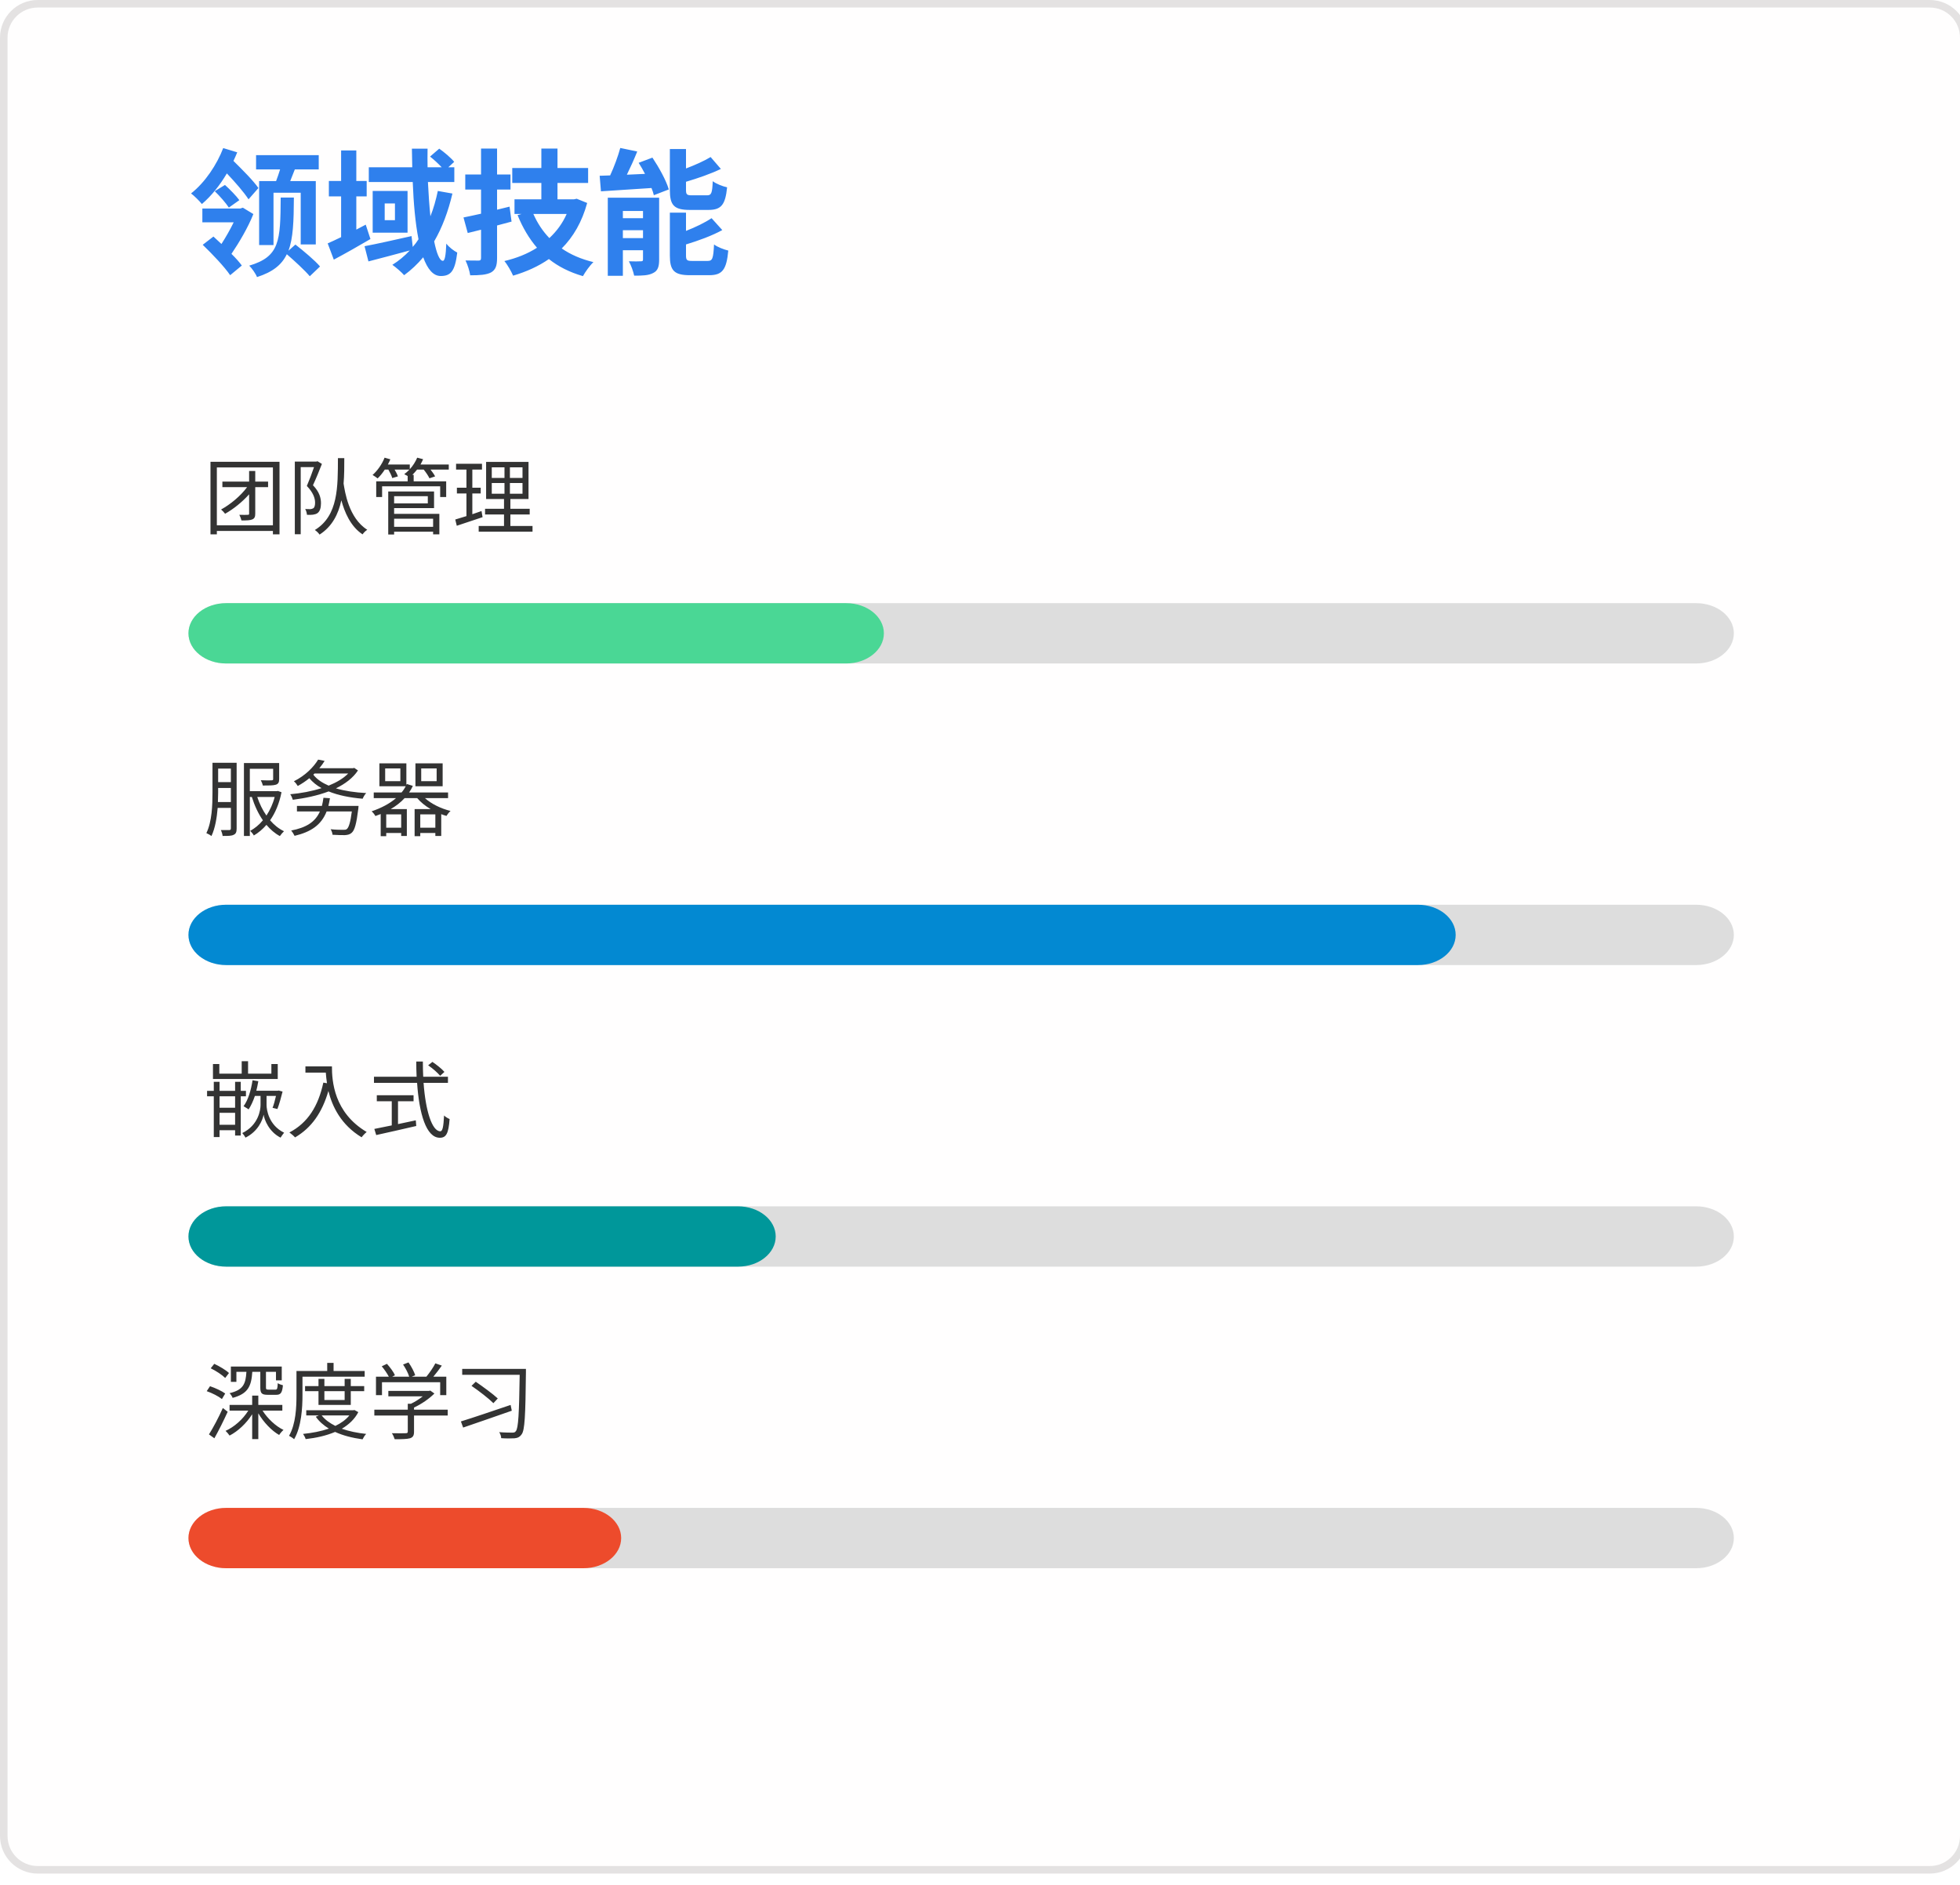
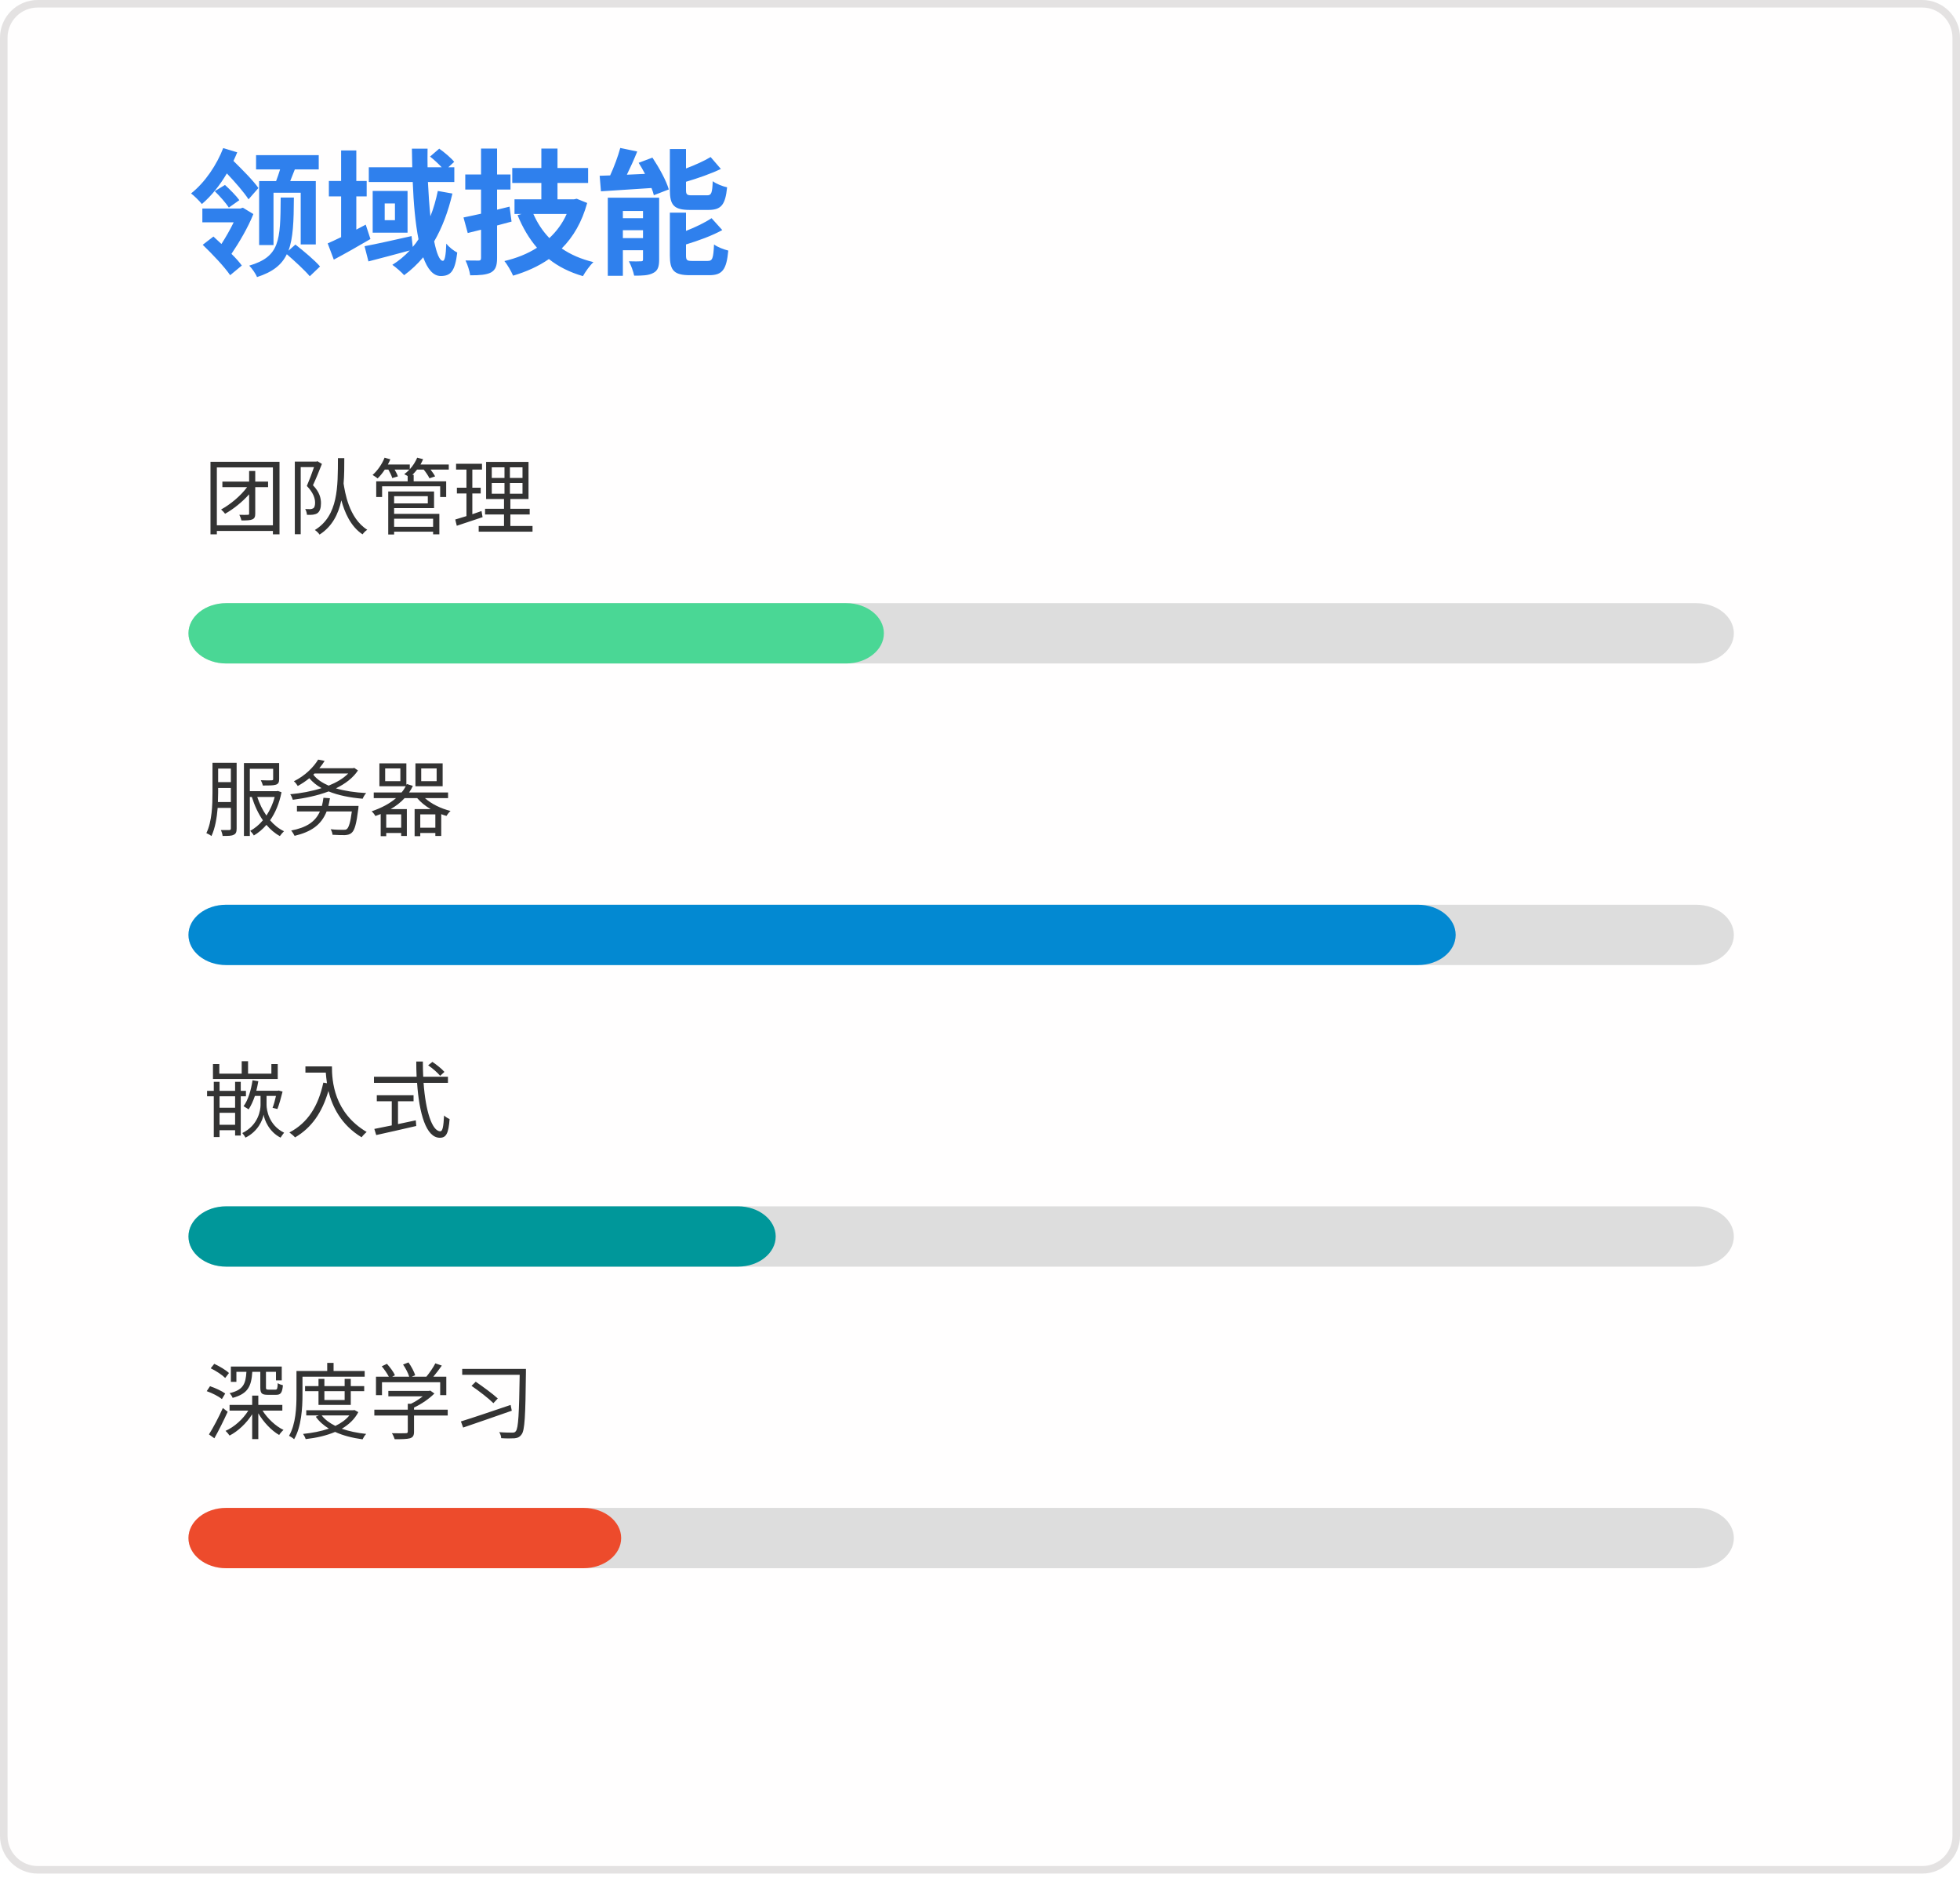
<svg xmlns="http://www.w3.org/2000/svg" width="260" height="250" viewBox="0 0 260 250" fill="none">
-   <rect data-testid="card-bg" x="0.5" y="0.5" rx="4.5" height="99%" stroke="#E4E2E2" width="260" fill="#fffefe" stroke-opacity="1" />
+   <rect data-testid="card-bg" x="0.5" y="0.5" rx="4.5" height="99%" stroke="#E4E2E2" width="259" fill="#fffefe" stroke-opacity="1" />
  <style>
        .header {
            font: 600 18px 'Segoe UI', Ubuntu, Sans-Serif;
            fill: #2f80ed;
            animation: fadeInAnimation 0.8s ease-in-out forwards;
        }

        .lang-name {
            font: 400 11px 'Segoe UI', Ubuntu, Sans-Serif;
            fill: #333
        }
    </style>
  <g data-testid="card-title" transform="translate(25, 35)">
    <g transform="translate(0, 0)">
      <text x="0" y="0" class="header" data-testid="header">领域技能</text>
    </g>
  </g>
  <svg data-testid="lang-items" x="25">
    <g data-testid="main-card-body" transform="translate(0, 55)">
      <g transform="translate(0, 0)">
        <text data-testid="lang-name" x="2" y="15" class="lang-name">团队管理</text>
        <svg width="205">
          <rect rx="5" ry="5" x="0" y="25" width="205" height="8" fill="#ddd" />
          <rect height="8" fill="#4ad795" rx="5" ry="5" x="0" y="25" data-testid="lang-progress" width="45%">
                    </rect>
        </svg>
      </g>
      <g transform="translate(0, 40)">
        <text data-testid="lang-name" x="2" y="15" class="lang-name">服务器</text>
        <svg width="205">
          <rect rx="5" ry="5" x="0" y="25" width="205" height="8" fill="#ddd" />
          <rect height="8" fill="#0389d2" rx="5" ry="5" x="0" y="25" data-testid="lang-progress" width="82%">
                    </rect>
        </svg>
      </g>
      <g transform="translate(0, 80)">
        <text data-testid="lang-name" x="2" y="15" class="lang-name">嵌入式</text>
        <svg width="205">
          <rect rx="5" ry="5" x="0" y="25" width="205" height="8" fill="#ddd" />
          <rect height="8" fill="#00979a" rx="5" ry="5" x="0" y="25" data-testid="lang-progress" width="38%">
                    </rect>
        </svg>
      </g>
      <g transform="translate(0, 120)">
        <text data-testid="lang-name" x="2" y="15" class="lang-name">深度学习</text>
        <svg width="205">
          <rect rx="5" ry="5" x="0" y="25" width="205" height="8" fill="#ddd" />
          <rect height="8" fill="#ed4b2c" rx="5" ry="5" x="0" y="25" data-testid="lang-progress" width="28%">
                    </rect>
        </svg>
      </g>
    </g>
  </svg>
</svg>
